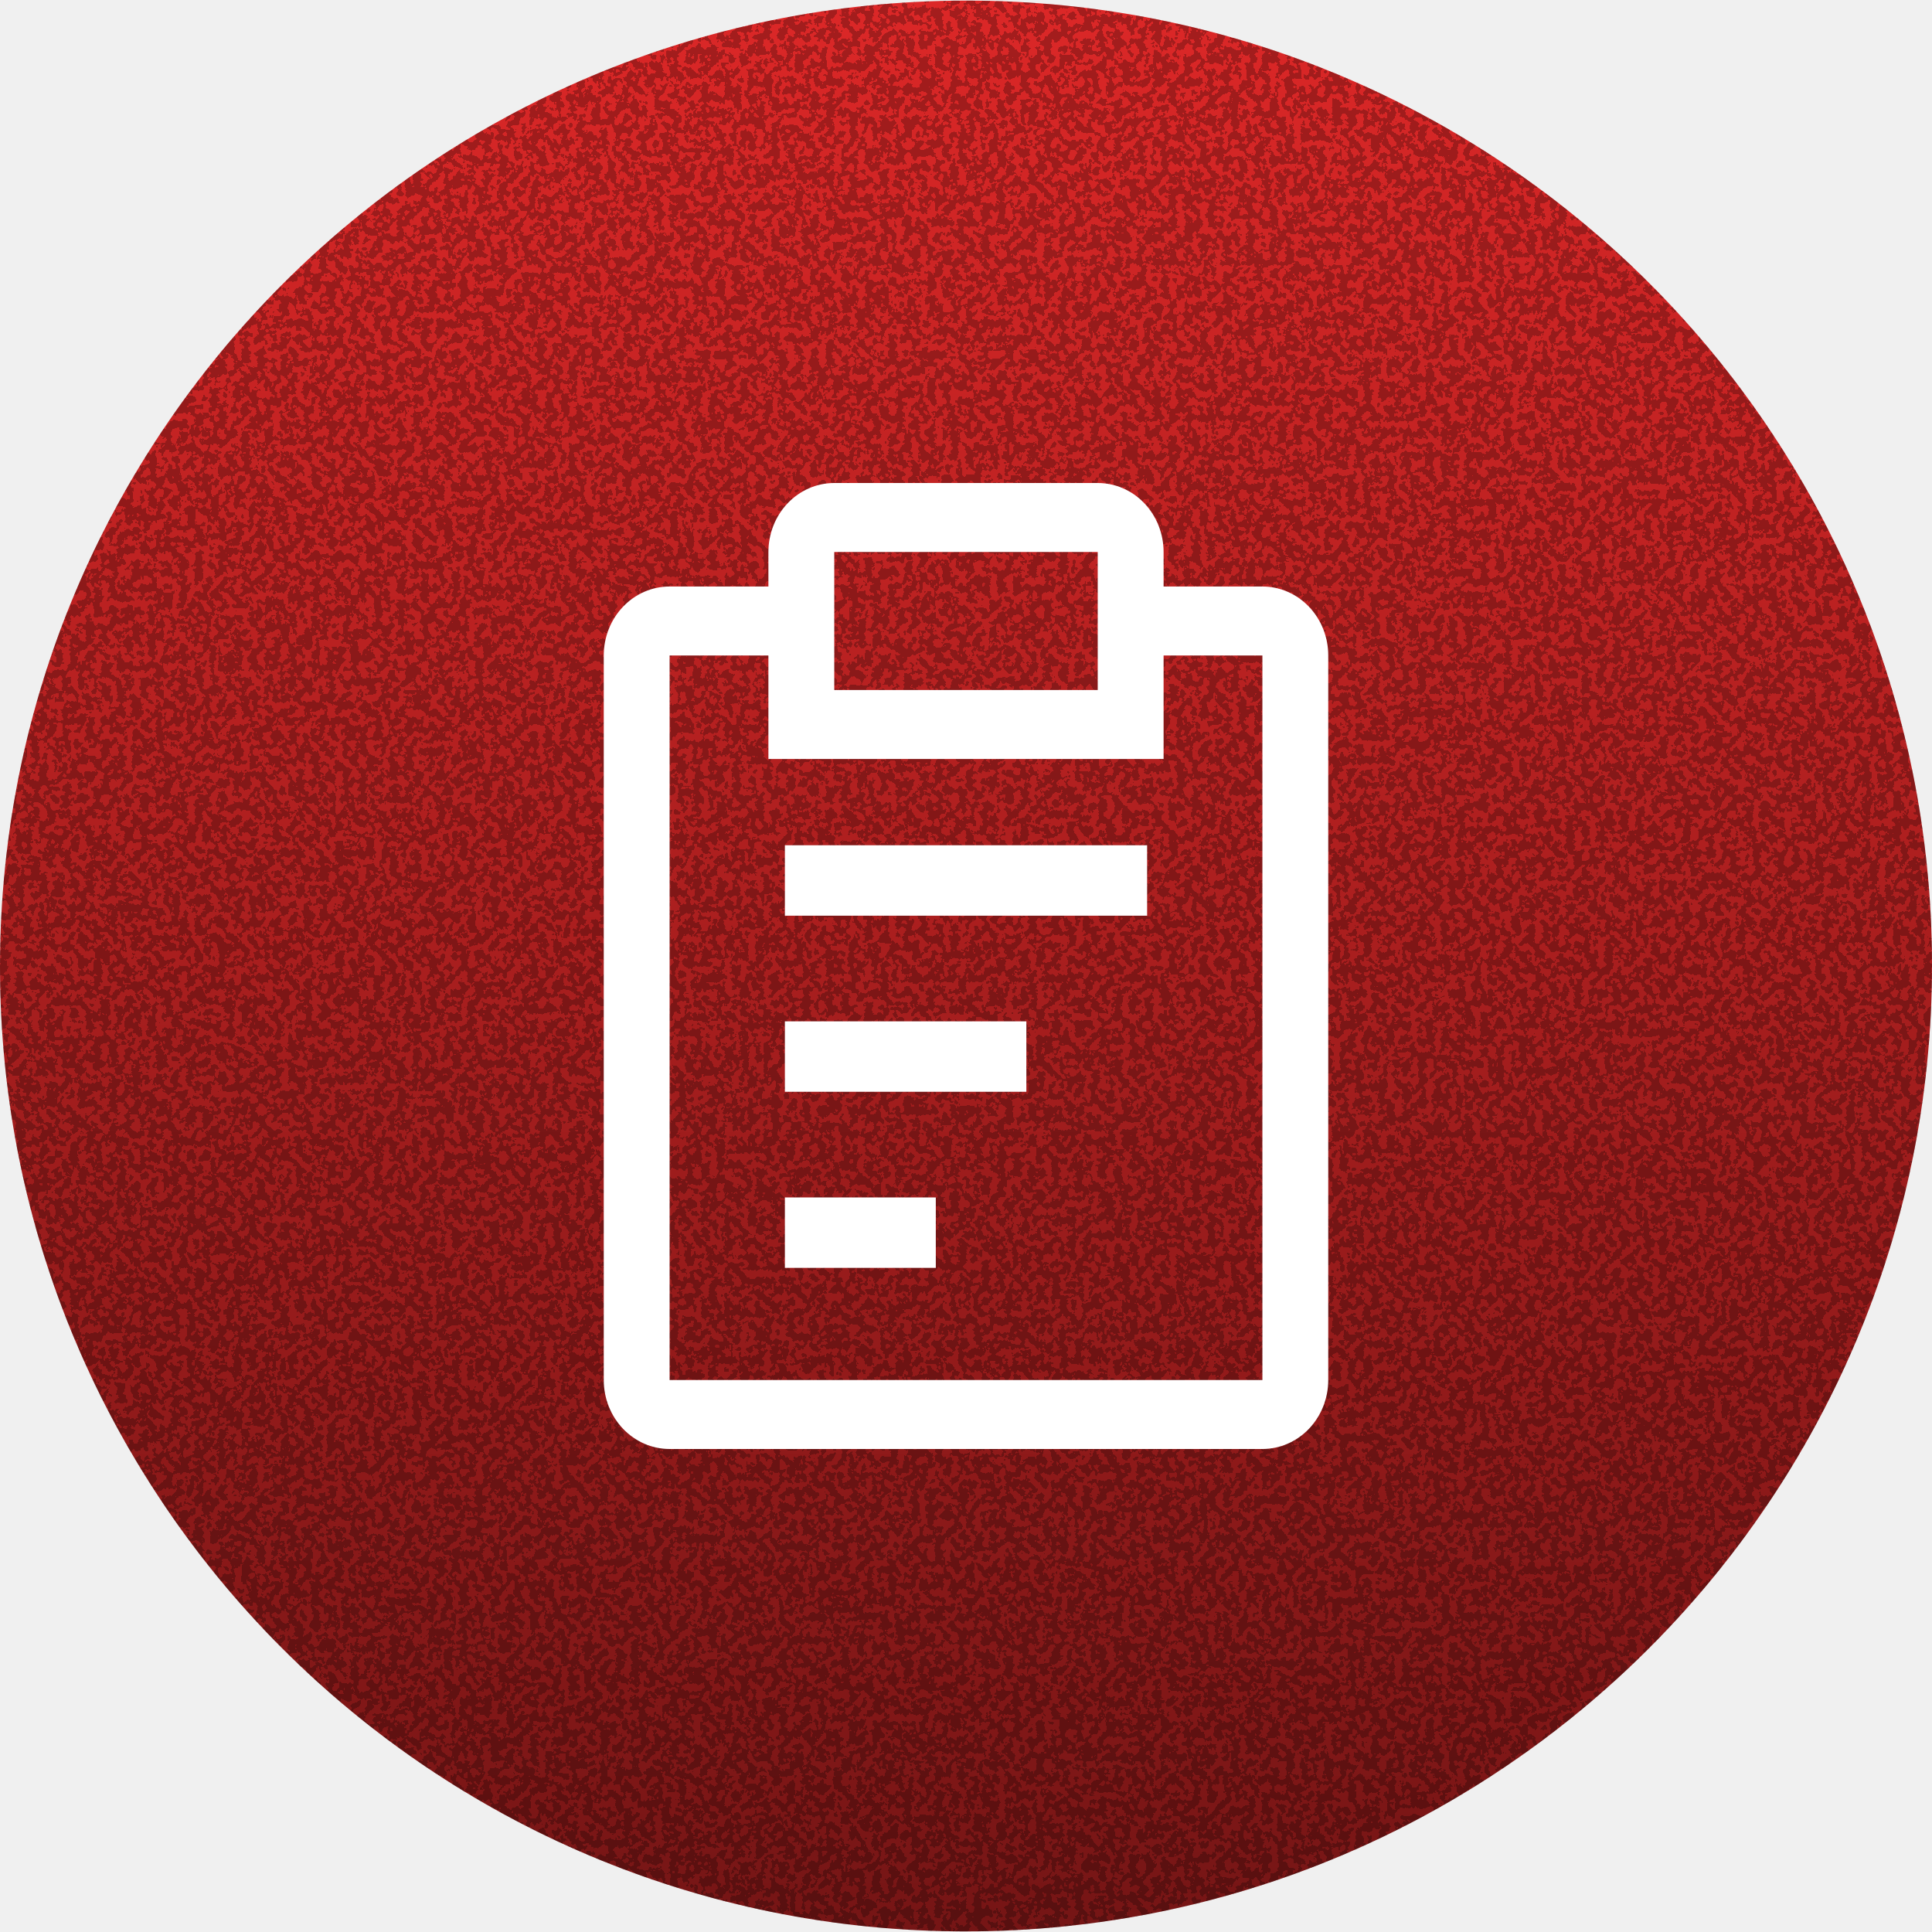
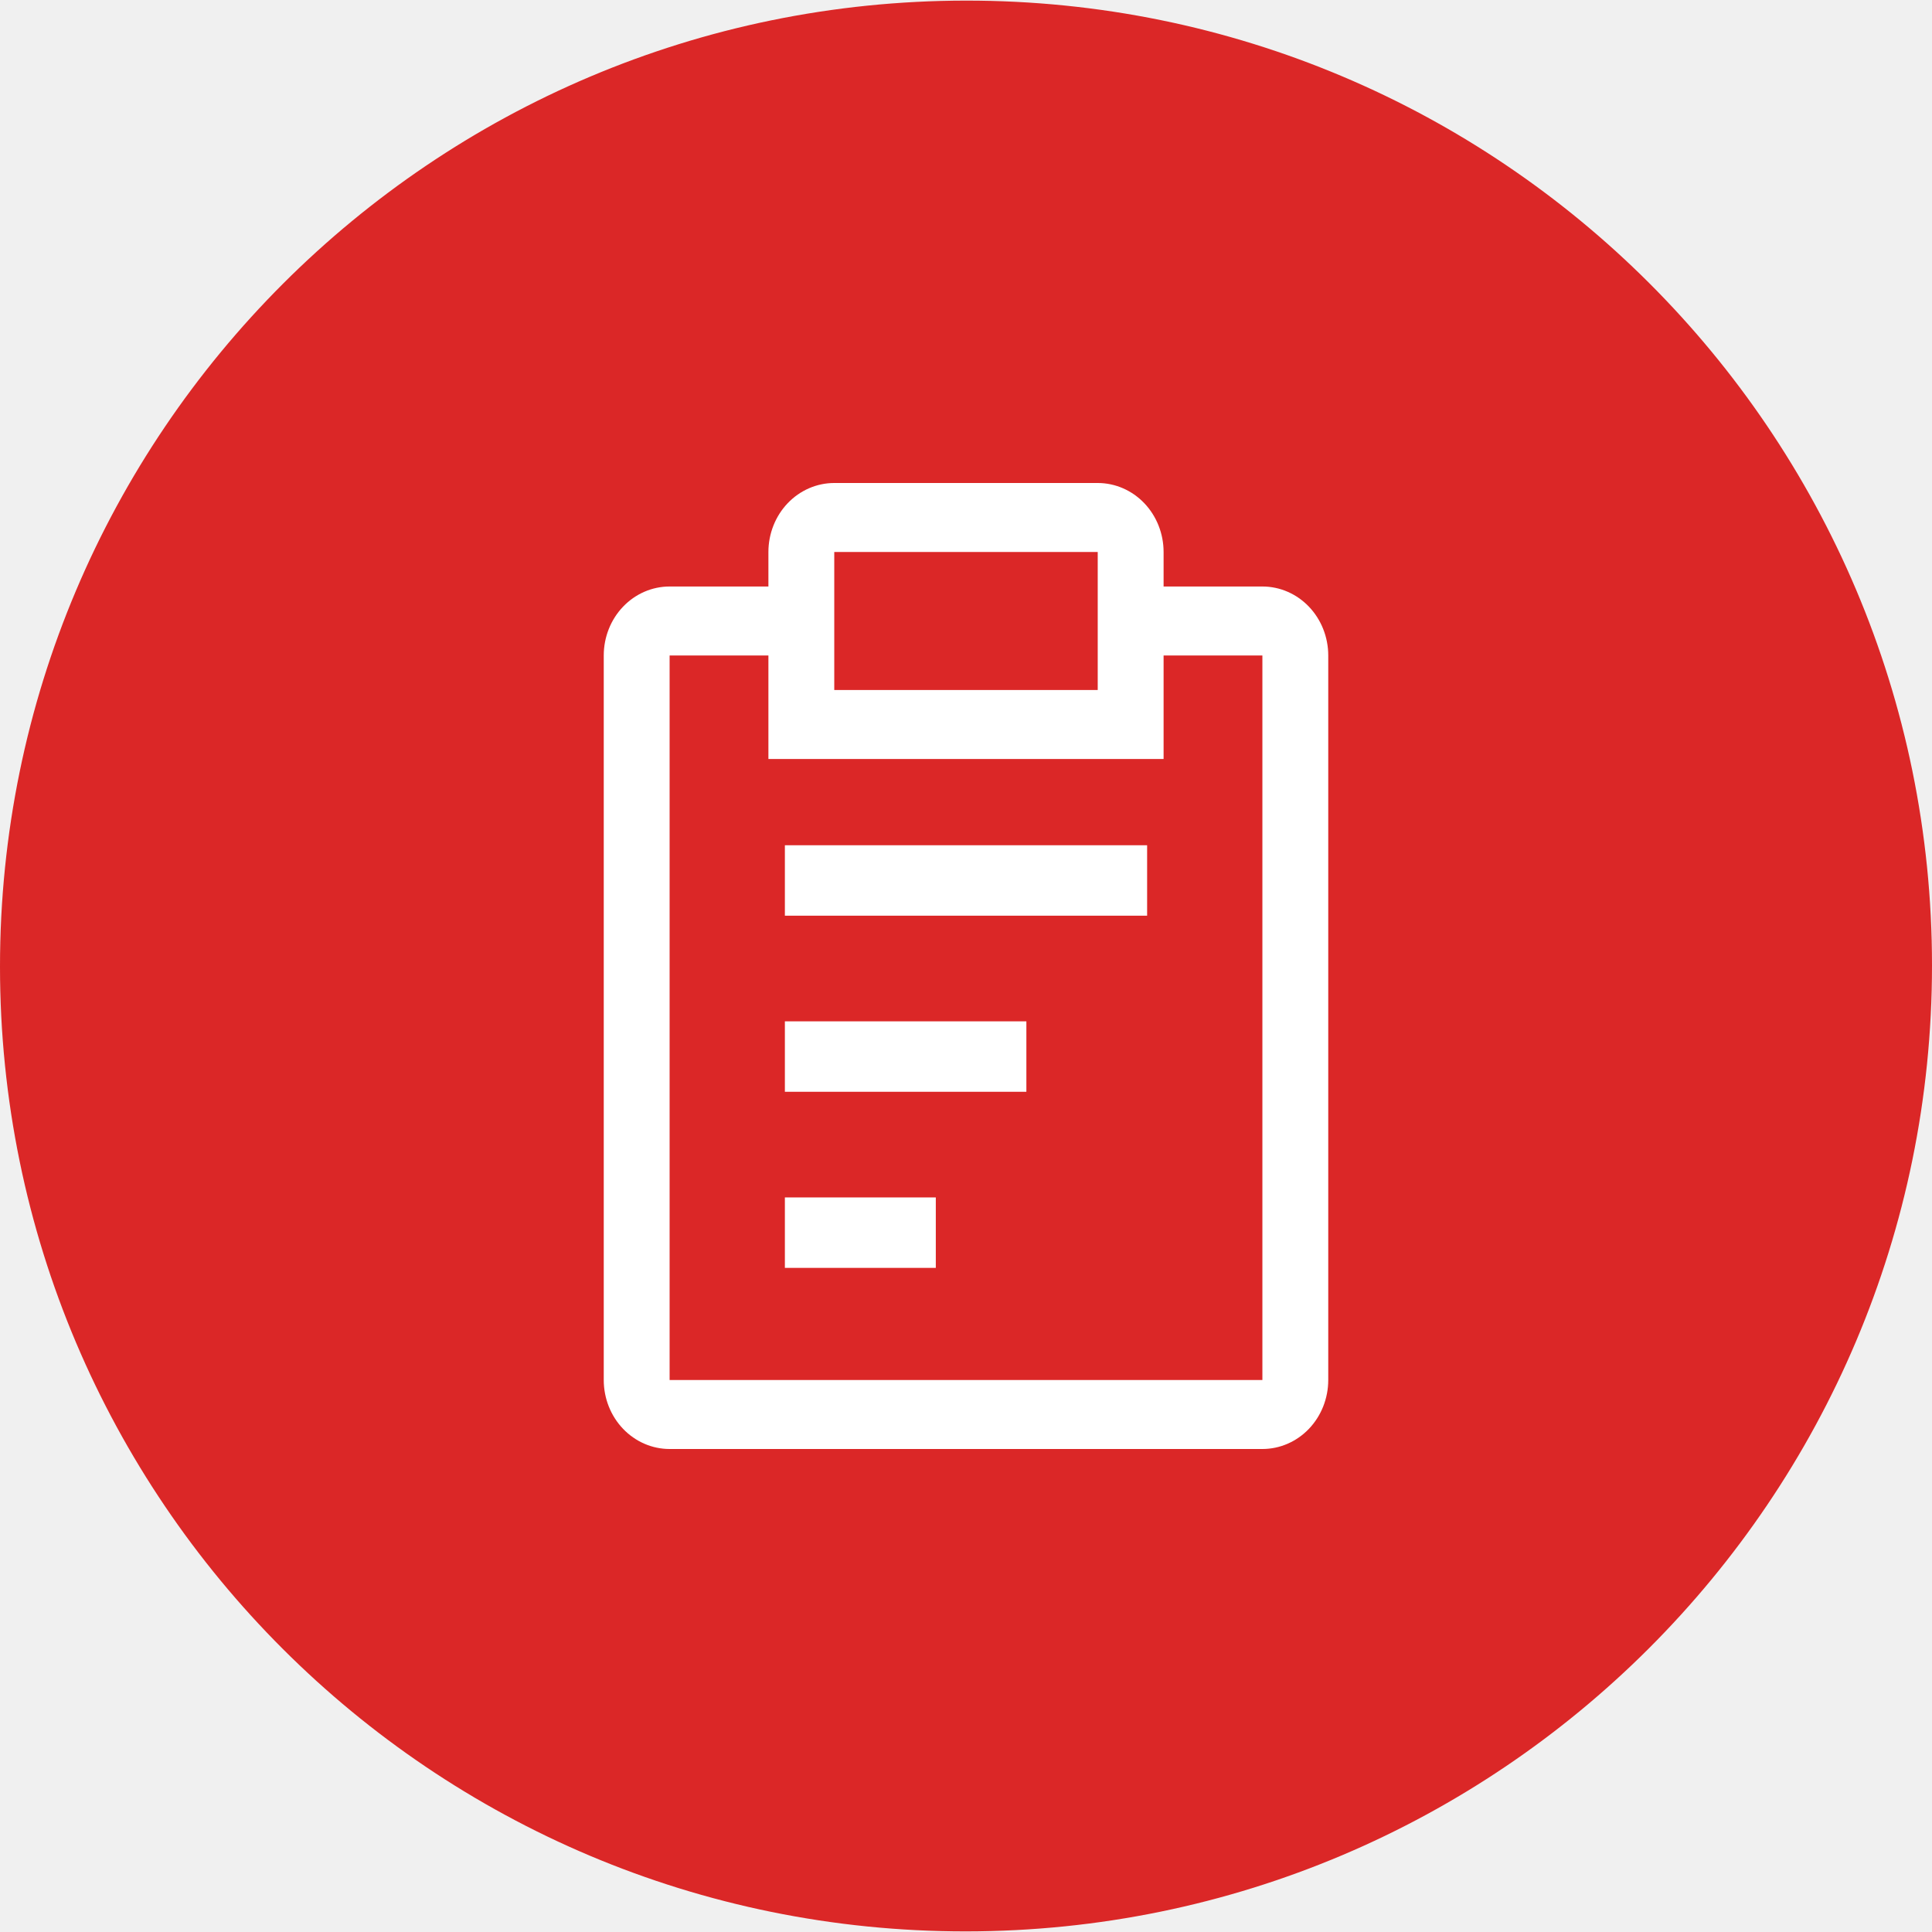
<svg xmlns="http://www.w3.org/2000/svg" width="124" height="124" viewBox="0 0 124 124" fill="none">
-   <g filter="url(#filter0_n_4259_12340)">
-     <path d="M124 61.961C124 27.741 96.242 0.018 62 0.039C27.758 0.061 -4.20686e-06 27.819 -2.71011e-06 62.039C-1.21336e-06 96.259 27.758 123.982 62 123.961C96.242 123.939 124 96.181 124 61.961Z" fill="url(#paint0_linear_4259_12340)" />
-   </g>
+   <path d="M124 61.961C124 27.741 96.242 0.018 62 0.039C27.758 0.061 -4.20686e-06 27.819 -2.71011e-06 62.039C-1.21336e-06 96.259 27.758 123.982 62 123.961C96.242 123.939 124 96.181 124 61.961Z" fill="#DB2727" />
  <path d="M50.375 65.552H65.875V70.073H50.375V65.552ZM50.375 54.25H73.625V58.771H50.375V54.25ZM50.375 76.854H60.062V81.375H50.375V76.854Z" fill="white" />
  <path d="M81.023 37.643H74.682V35.429C74.682 34.254 74.236 33.128 73.444 32.297C72.651 31.467 71.576 31 70.454 31H53.545C52.424 31 51.349 31.467 50.556 32.297C49.764 33.128 49.318 34.254 49.318 35.429V37.643H42.977C41.856 37.643 40.781 38.109 39.988 38.94C39.195 39.77 38.75 40.897 38.75 42.071V88.571C38.75 89.746 39.195 90.872 39.988 91.703C40.781 92.533 41.856 93 42.977 93H81.023C82.144 93 83.219 92.533 84.012 91.703C84.805 90.872 85.25 89.746 85.25 88.571V42.071C85.25 40.897 84.805 39.77 84.012 38.94C83.219 38.109 82.144 37.643 81.023 37.643ZM53.545 35.429H70.454V44.286H53.545V35.429ZM81.023 88.571H42.977V42.071H49.318V48.714H74.682V42.071H81.023V88.571Z" fill="white" />
-   <defs>
-     <filter id="filter0_n_4259_12340" x="0" y="0.039" width="124" height="123.922" filterUnits="userSpaceOnUse" color-interpolation-filters="sRGB">
-       <feFlood flood-opacity="0" result="BackgroundImageFix" />
-       <feBlend mode="normal" in="SourceGraphic" in2="BackgroundImageFix" result="shape" />
-       <feTurbulence type="fractalNoise" baseFrequency="2 2" stitchTiles="stitch" numOctaves="3" result="noise" seed="9303" />
-       <feColorMatrix in="noise" type="luminanceToAlpha" result="alphaNoise" />
-       <feComponentTransfer in="alphaNoise" result="coloredNoise1">
-         <feFuncA type="discrete" tableValues="1 1 1 1 1 1 1 1 1 1 1 1 1 1 1 1 1 1 1 1 1 1 1 1 1 1 1 1 1 1 1 1 1 1 1 1 1 1 1 1 1 1 1 1 1 1 1 1 1 1 1 0 0 0 0 0 0 0 0 0 0 0 0 0 0 0 0 0 0 0 0 0 0 0 0 0 0 0 0 0 0 0 0 0 0 0 0 0 0 0 0 0 0 0 0 0 0 0 0 0 " />
-       </feComponentTransfer>
-       <feComposite operator="in" in2="shape" in="coloredNoise1" result="noise1Clipped" />
-       <feFlood flood-color="rgba(0, 0, 0, 0.25)" result="color1Flood" />
-       <feComposite operator="in" in2="noise1Clipped" in="color1Flood" result="color1" />
-       <feMerge result="effect1_noise_4259_12340">
-         <feMergeNode in="shape" />
-         <feMergeNode in="color1" />
-       </feMerge>
-     </filter>
-     <linearGradient id="paint0_linear_4259_12340" x1="62.291" y1="0.386" x2="62.212" y2="124.307" gradientUnits="userSpaceOnUse">
-       <stop stop-color="#DB2727" />
-       <stop offset="1" stop-color="#751515" />
-     </linearGradient>
-   </defs>
</svg>
